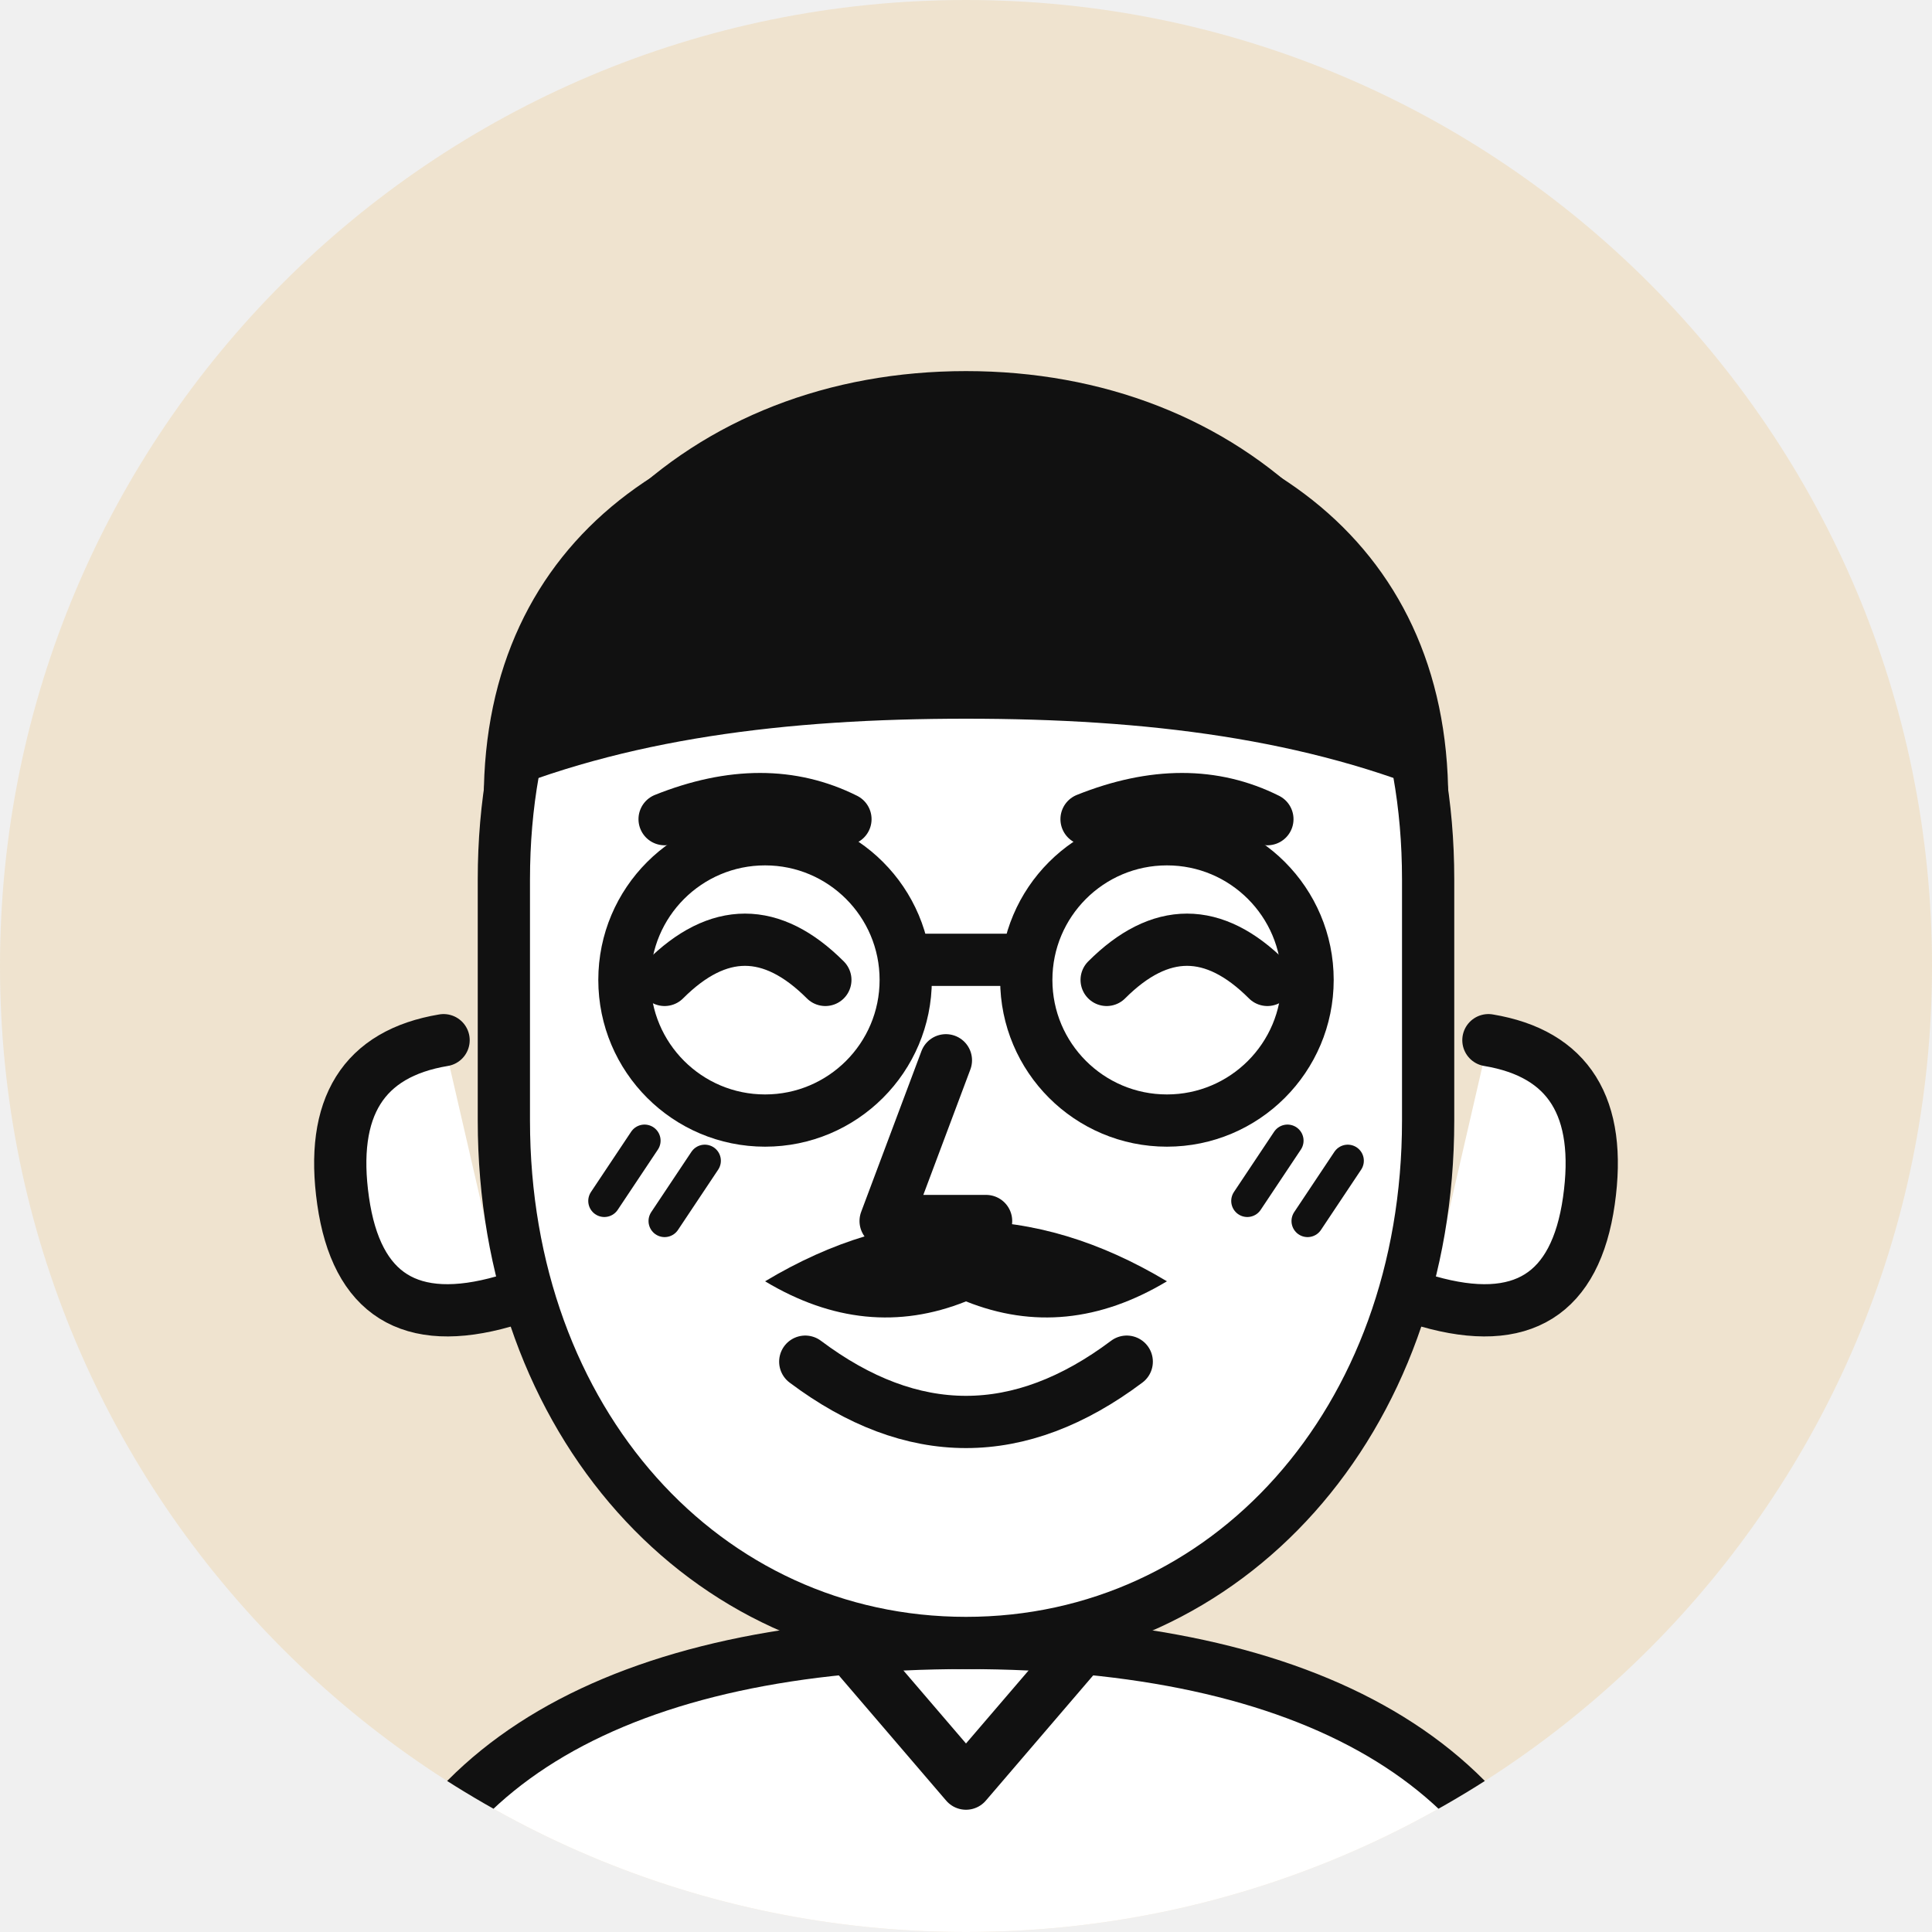
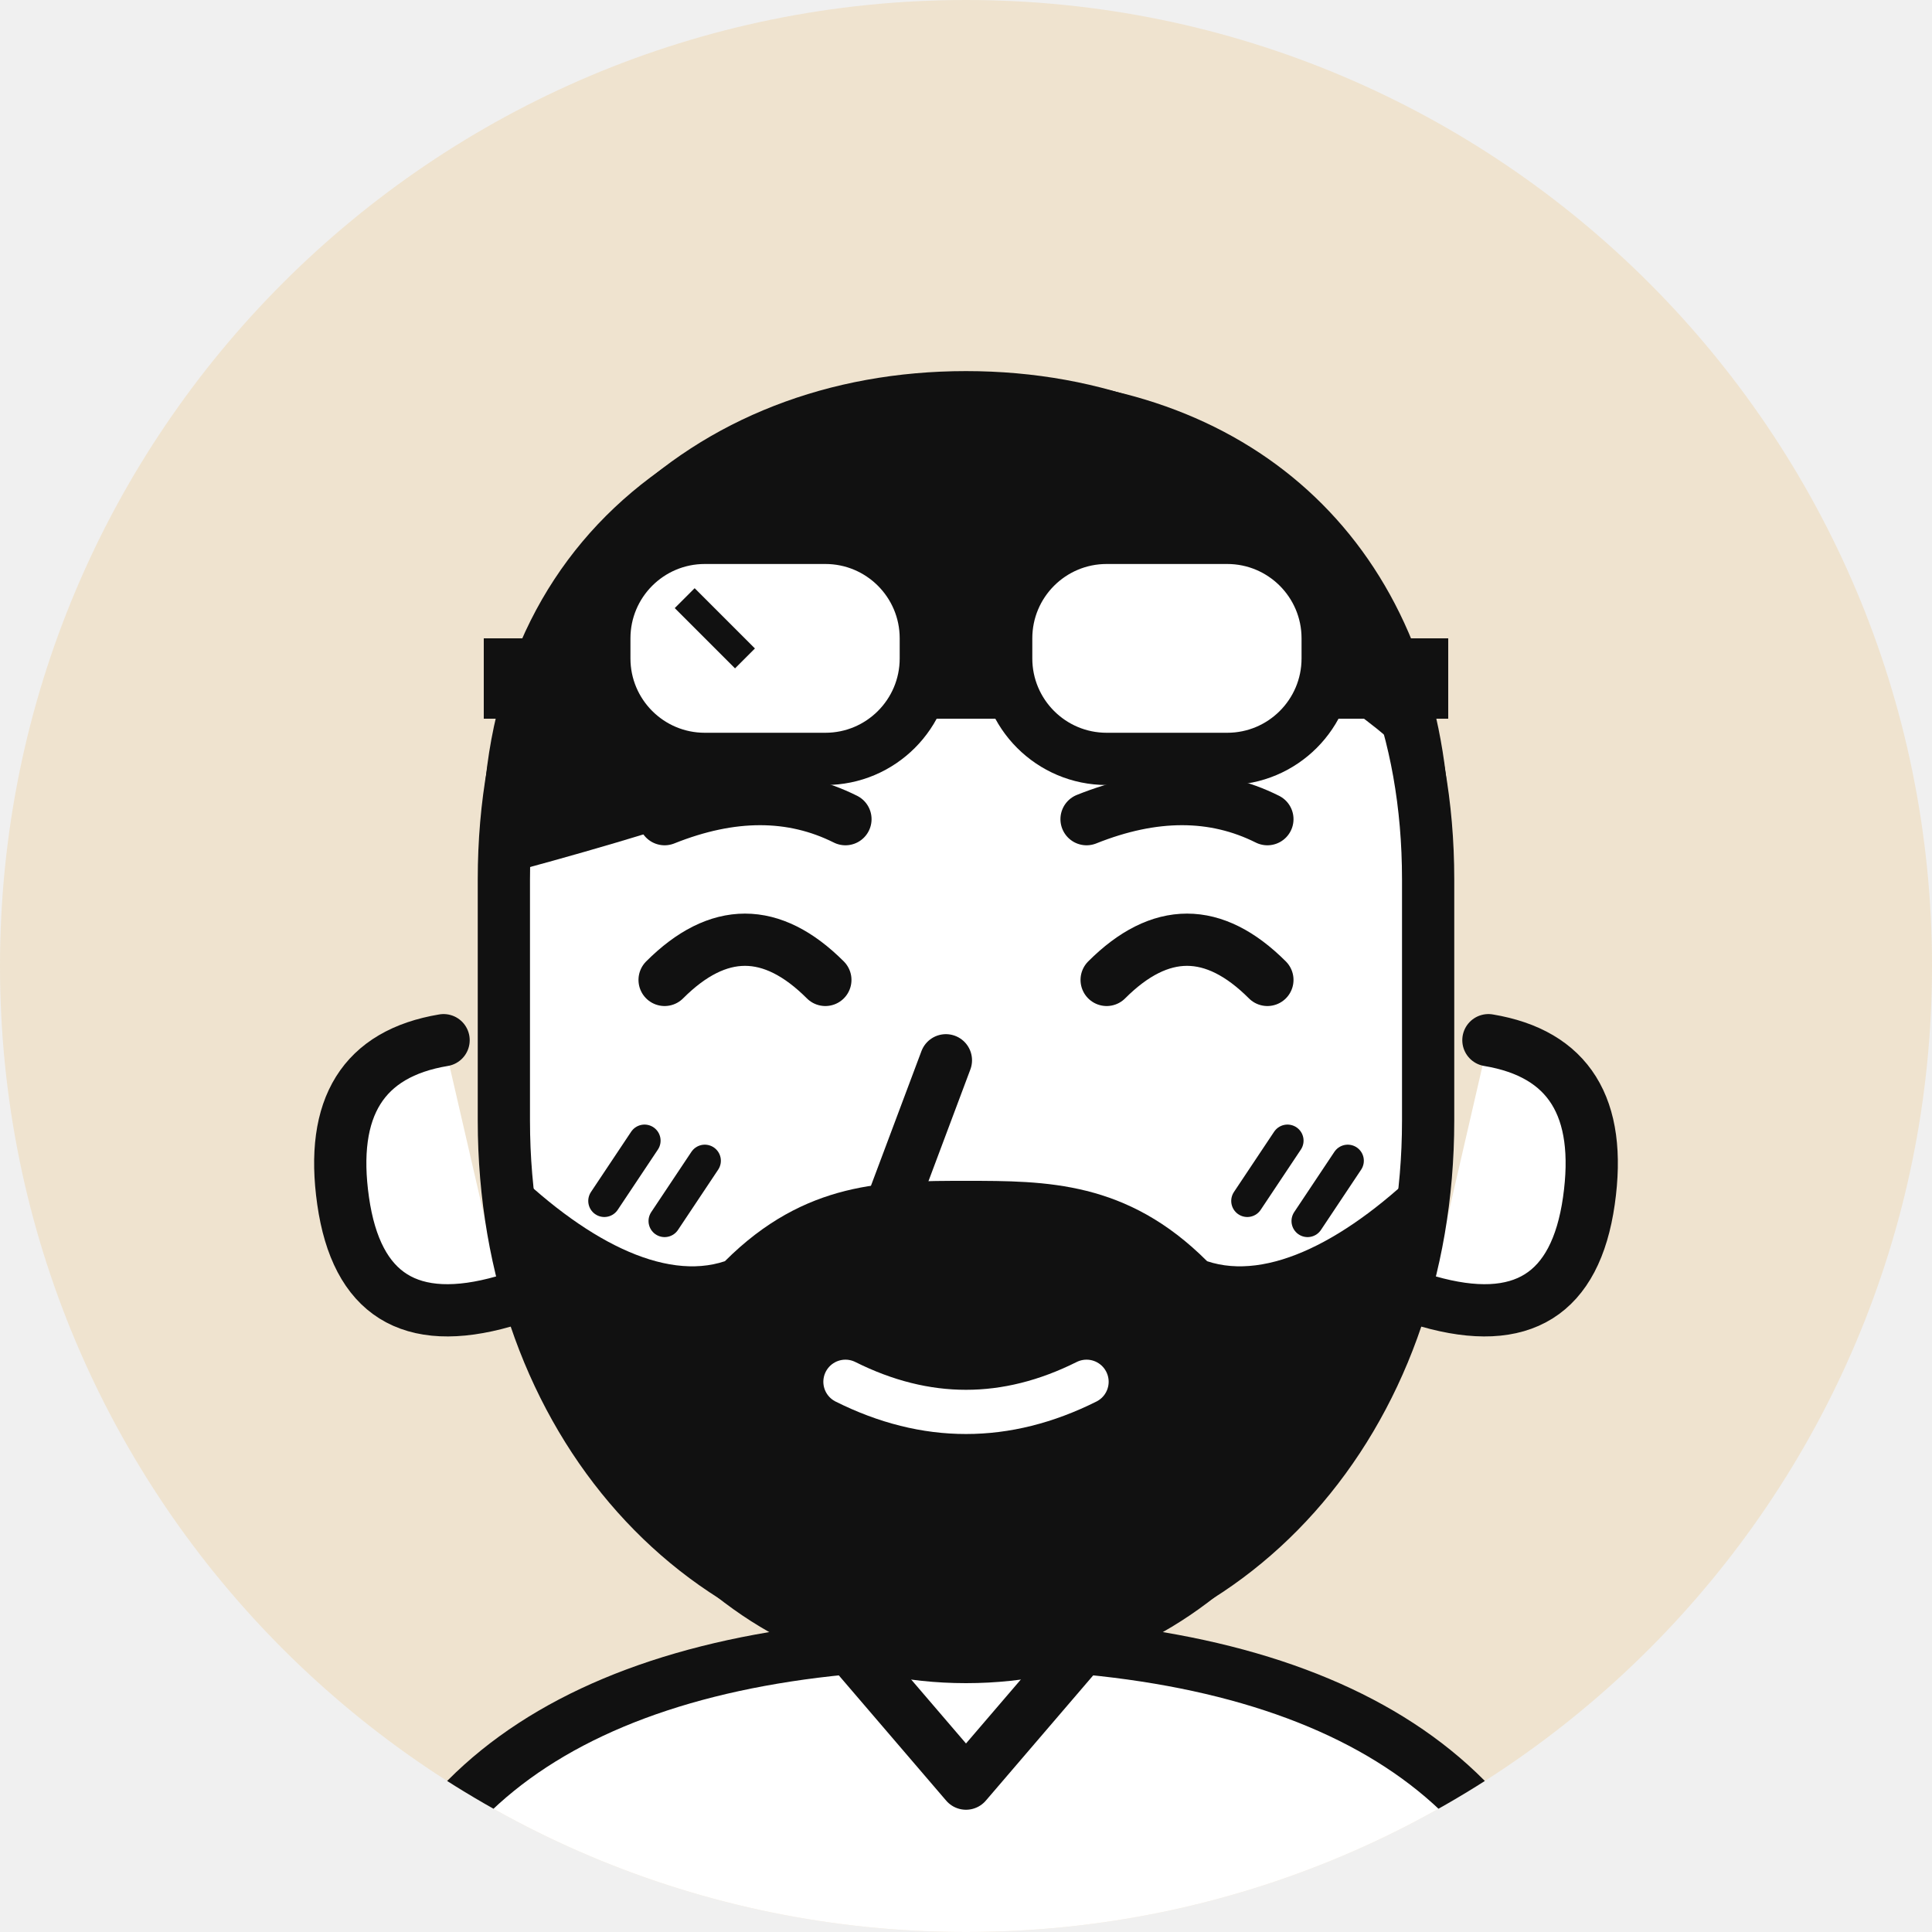
<svg xmlns="http://www.w3.org/2000/svg" viewBox="0 0 100 100">
  <defs>
    <clipPath id="c5">
      <circle cx="50" cy="50" r="50" />
    </clipPath>
  </defs>
  <g clip-path="url(#c5)">
    <rect width="100" height="100" fill="#EFE3CF" />
    <g transform="translate(50 58) scale(1.04) translate(-50 -56)">
      <path d="M20 100c2-12 13-18 30-18s28 6 30 18" fill="#fff" stroke="#111" stroke-width="2.6" stroke-linecap="round" stroke-linejoin="round" />
      <path d="M44 82l6 7 6-7" fill="none" stroke="#111" stroke-width="2.6" stroke-linecap="round" stroke-linejoin="round" />
      <path d="M24 52q-6 1-5 8t8 5" fill="#fff" stroke="#111" stroke-width="2.6" stroke-linecap="round" stroke-linejoin="round" />
      <path d="M76 52q6 1 5 8t-8 5" fill="#fff" stroke="#111" stroke-width="2.6" stroke-linecap="round" stroke-linejoin="round" />
      <path d="M27 44c0-15 10-24 23-24s23 9 23 24v12c0 15-10 26-23 26s-23-11-23-26z" fill="#fff" stroke="#111" stroke-width="2.6" stroke-linecap="round" stroke-linejoin="round" />
      <path d="M49 53l-3 8h5" fill="none" stroke="#111" stroke-width="2.6" stroke-linecap="round" stroke-linejoin="round" />
      <path d="M35 49q4-4 8 0M57 49q4-4 8 0" fill="none" stroke="#111" stroke-width="2.6" stroke-linecap="round" stroke-linejoin="round" />
      <path d="M42 68q8 6 16 0" fill="none" stroke="#111" stroke-width="2.6" stroke-linecap="round" stroke-linejoin="round" />
      <path d="M35 41q5-2 9 0M56 41q5-2 9 0" fill="none" stroke="#111" stroke-width="2.6" stroke-linecap="round" stroke-linejoin="round" />
      <path d="M32 60l2-3M35 61l2-3M64 60l2-3M67 61l2-3" stroke="#111" stroke-width="1.6" stroke-linecap="round" />
-       <path d="M26 40c0-13 10-20 24-20s24 7 24 20c-7-3-15-4-24-4s-17 1-24 4z" fill="#111" />
-       <path d="M40 64q10-6 20 0q-5 3-10 1q-5 2-10-1z" fill="#111" />
-       <circle cx="40" cy="49" r="7" fill="none" stroke="#111" stroke-width="2.6" stroke-linecap="round" stroke-linejoin="round" />
-       <circle cx="60" cy="49" r="7" fill="none" stroke="#111" stroke-width="2.6" stroke-linecap="round" stroke-linejoin="round" />
-       <path d="M47 48h6" stroke="#111" stroke-width="2.6" stroke-linecap="round" stroke-linejoin="round" />
+       <path d="M26 44c-1-16 10-25 25-25 13 0 22 8 23 21-5-6-12-9-20-9-2 4-9 8-28 13z" fill="#111" />
+       <path d="M27 58c2 16 11 26 23 26s21-10 23-26c-4 4-8 6-11 5-4-4-8-4-12-4s-8 0-12 4c-3 1-7-1-11-5z" fill="#111" />
+       <path d="M44 69q6 3 12 0" stroke="#fff" stroke-width="2.2" fill="none" stroke-linecap="round" />
+       <path d="M26 34h48" stroke="#111" stroke-width="4" />
+       <rect x="32" y="27" width="16" height="11" rx="5" fill="#fff" stroke="#111" stroke-width="2.6" stroke-linecap="round" stroke-linejoin="round" />
+       <rect x="52" y="27" width="16" height="11" rx="5" fill="#fff" stroke="#111" stroke-width="2.6" stroke-linecap="round" stroke-linejoin="round" />
+       <path d="M36 30l3 3" stroke="#111" stroke-width="1.4" />
    </g>
  </g>
</svg>
